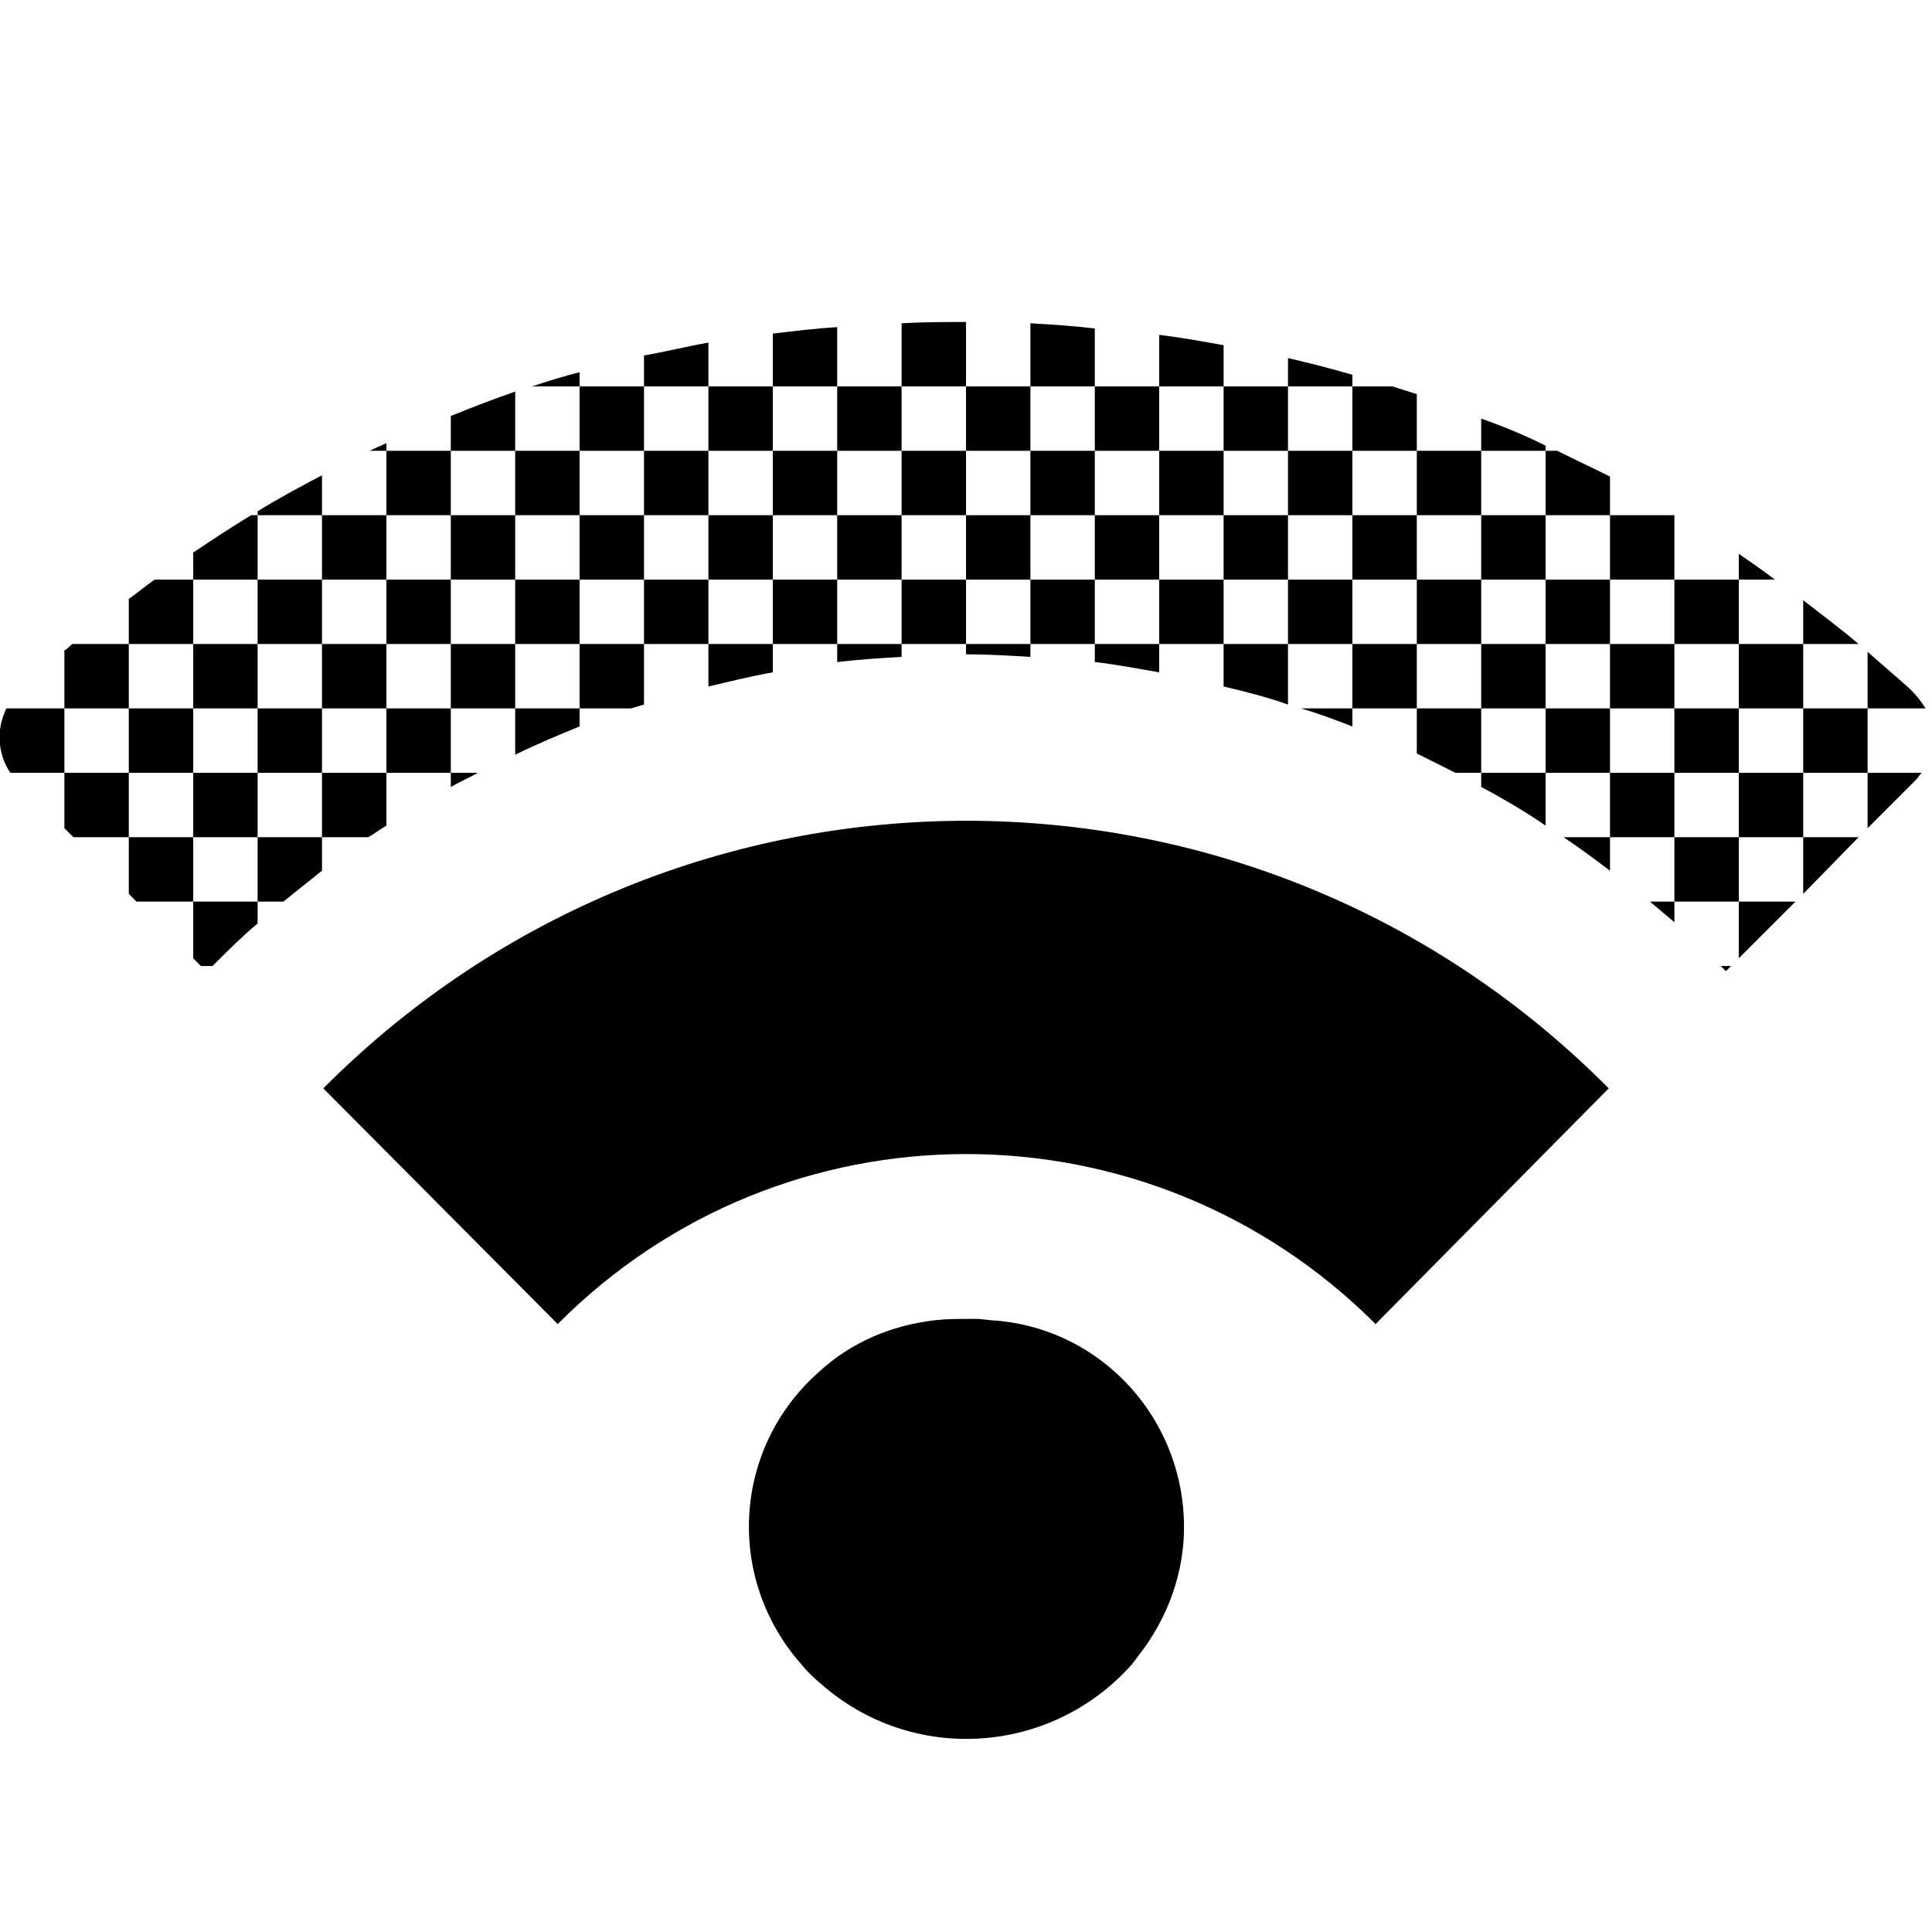
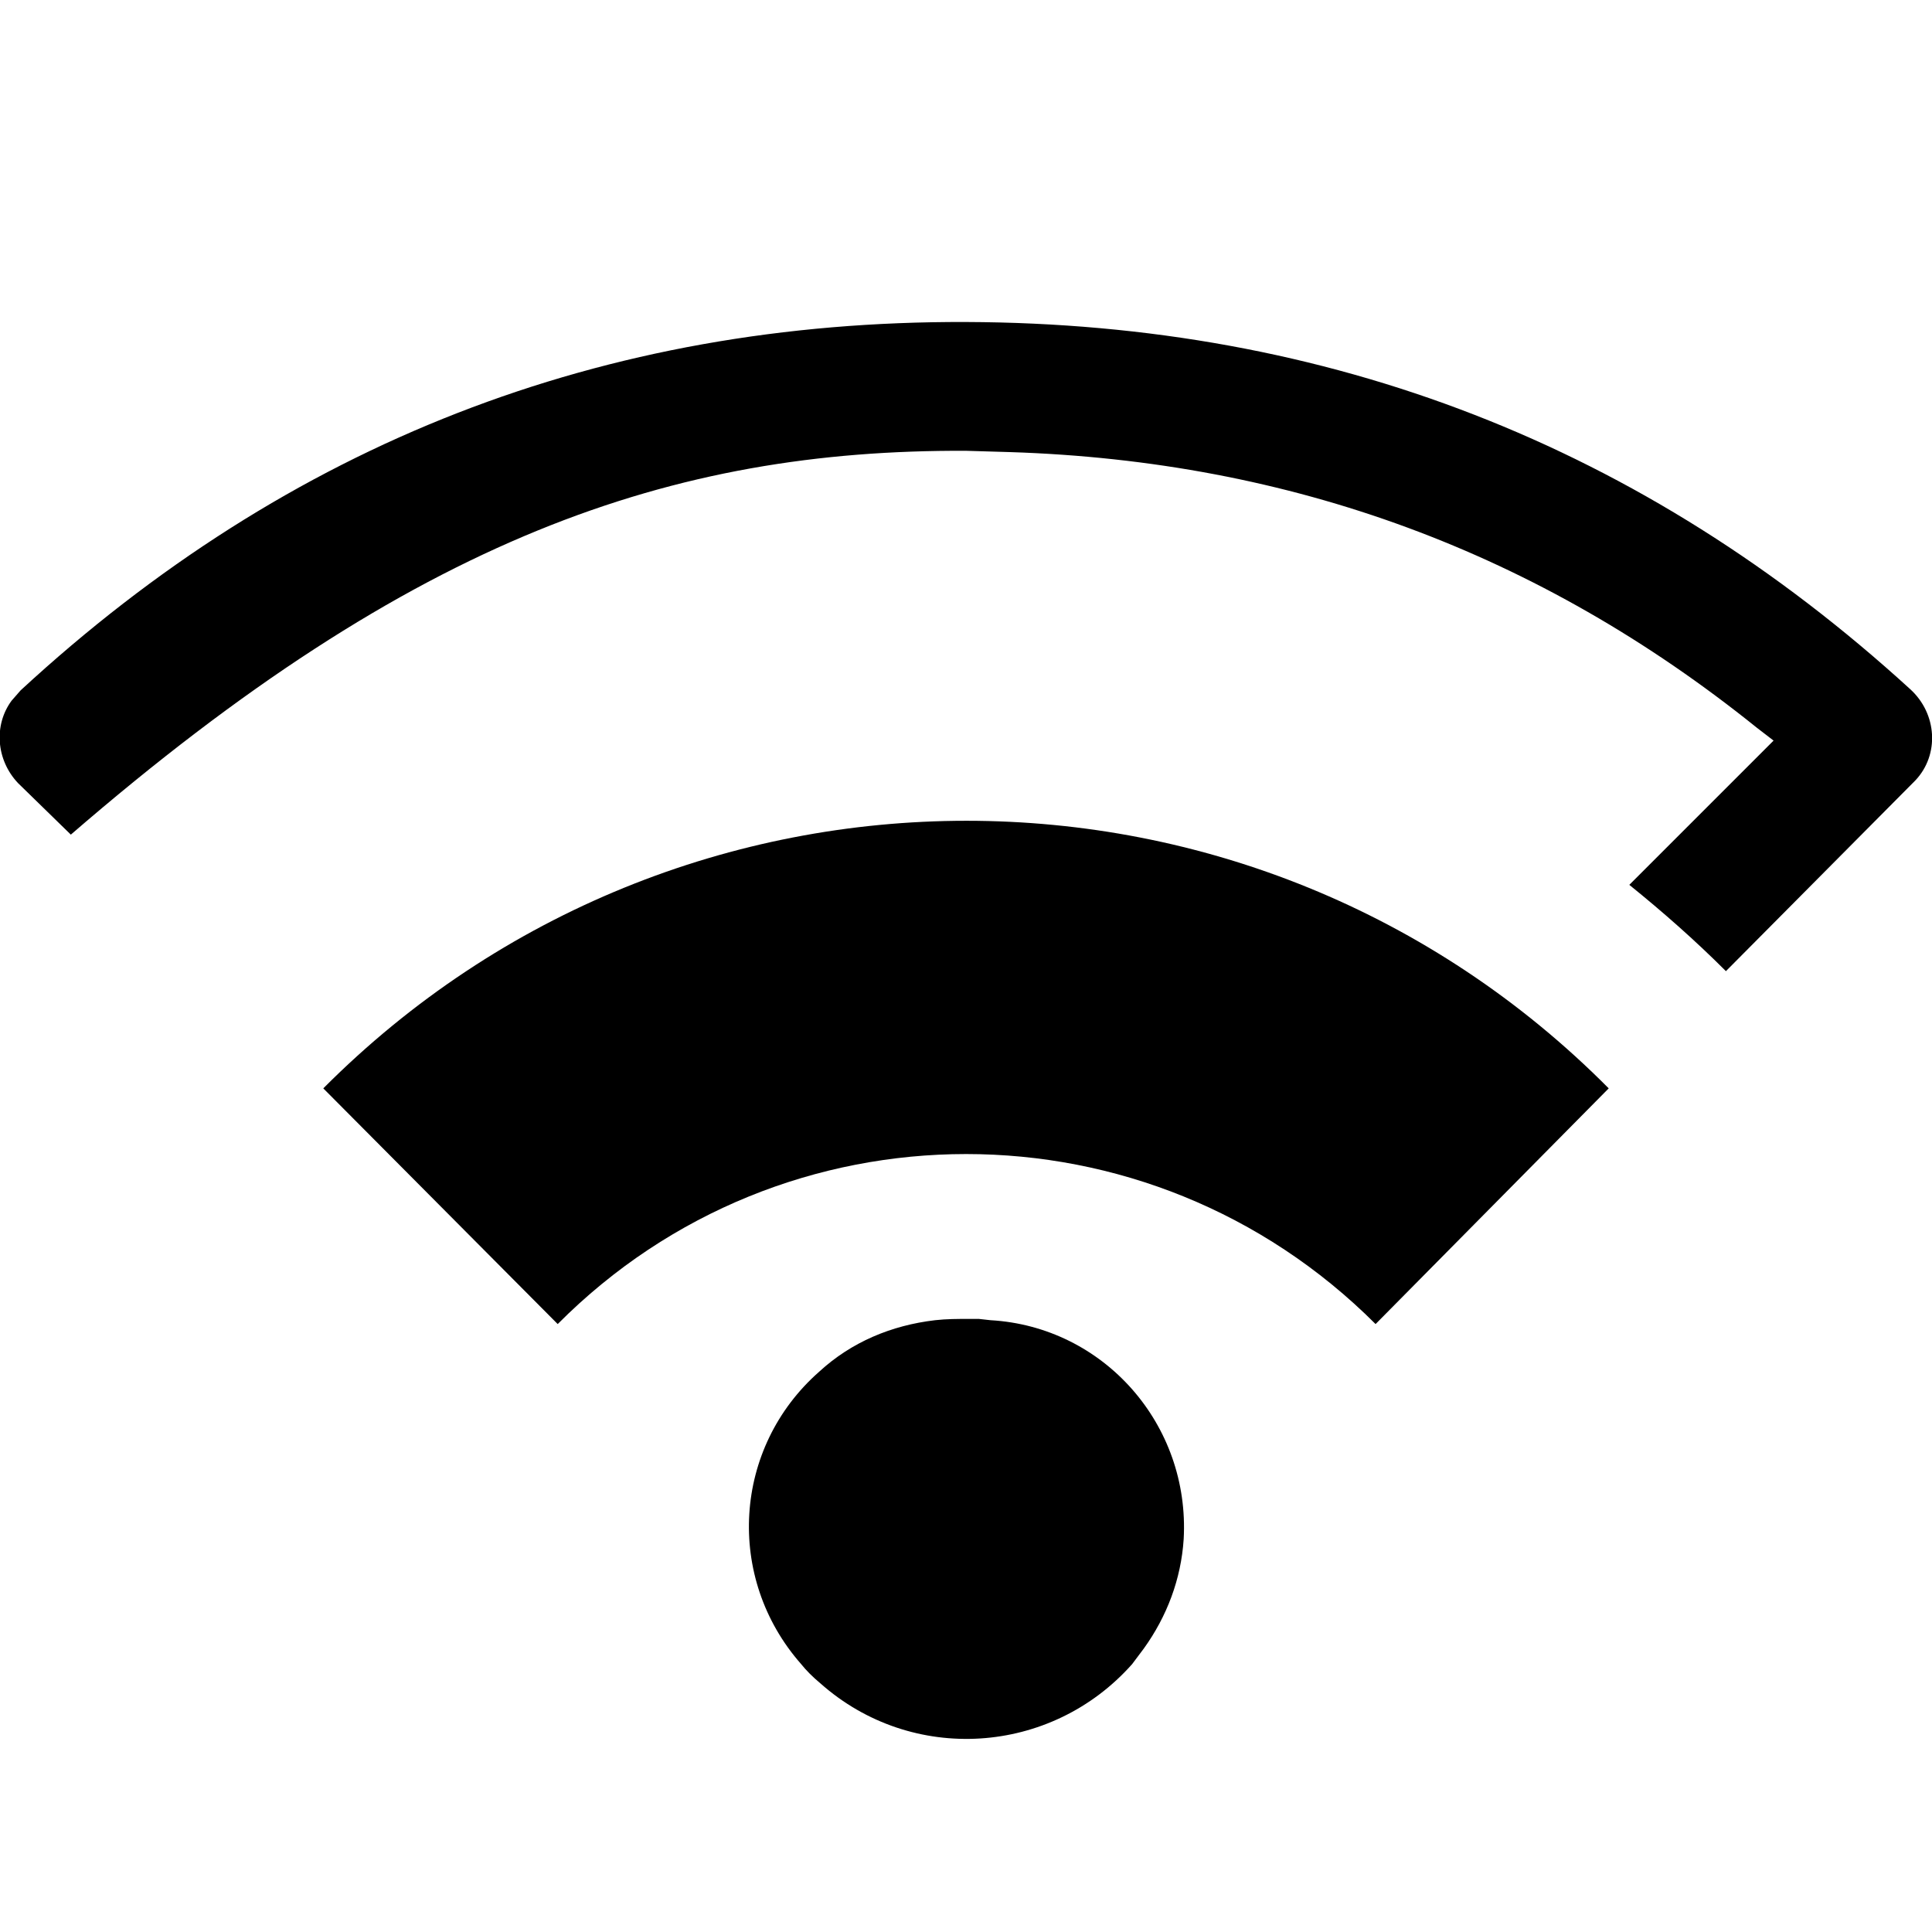
<svg xmlns="http://www.w3.org/2000/svg" viewBox="0 0 15 15">
-   <path d="M7.52 10.24L7.6 10.24L7.69 10.25C8.57 10.3 9.24 11.06 9.19 11.95C9.17 12.26 9.06 12.55 8.88 12.8L8.79 12.92C8.16 13.63 7.08 13.7 6.37 13.07C6.31 13.02 6.26 12.97 6.22 12.92C5.63 12.25 5.69 11.24 6.36 10.65C6.61 10.42 6.92 10.29 7.26 10.25C7.35 10.24 7.43 10.24 7.52 10.24ZM12.49 8.45L10.68 10.28C8.92 8.52 6.08 8.52 4.33 10.28L2.51 8.45C5.27 5.68 9.74 5.68 12.49 8.45ZM13.44 7.5L13.4 7.54L13.36 7.5L13.44 7.5ZM12.09 3.5C12.23 3.57 12.36 3.63 12.5 3.7L12.5 4L12 4L12 4.5L12.5 4.5L12.5 4L13 4L13 4.5L12.5 4.5L12.5 5L13 5L13 4.5L13.5 4.5L13.5 5L13 5L13 5.5L13.5 5.5L13.5 5L14 5L14 5.5L13.5 5.5L13.5 6L14 6L14 5.5L14.5 5.5L14.5 6L14 6L14 6.5L13.5 6.5L13.5 7L13 7L13 6.5L12.5 6.5L12.5 6.76C12.38 6.67 12.26 6.58 12.14 6.5L12.5 6.5L12.5 6L12 6L12 6.41C11.84 6.3 11.67 6.2 11.5 6.11L11.5 6L11.3 6C11.2 5.95 11.1 5.9 11 5.85L11 5.5L10.5 5.5L10.5 5L10 5L10 5.47C9.83 5.41 9.67 5.37 9.5 5.33L9.5 5L9 5L9 5.22C8.83 5.19 8.67 5.16 8.5 5.14L8.5 5L8 5L8 5.1C7.83 5.09 7.67 5.08 7.5 5.08L7.5 5L7 5L7 5.1C6.83 5.11 6.67 5.12 6.5 5.14L6.5 5L6 5L6 5.22C5.83 5.25 5.67 5.29 5.5 5.33L5.5 5L5 5L5 5.47C4.97 5.48 4.93 5.49 4.9 5.5L4.5 5.5L4.5 5.64C4.33 5.71 4.16 5.78 4 5.86L4 5.5L3.5 5.5L3.5 6L3 6L3 6.41C2.95 6.44 2.91 6.47 2.86 6.5L2.5 6.5L2.5 6.76C2.4 6.84 2.3 6.92 2.2 7L2 7L2 7.17C1.88 7.27 1.76 7.39 1.65 7.5L1.56 7.5L1.5 7.44L1.5 7L1.06 7L1 6.94L1 6.5L0.57 6.5L0.5 6.43L0.5 6L0.08 6C-0.02 5.85 -0.03 5.66 0.05 5.5L0.5 5.5L0.5 5.05C0.52 5.04 0.54 5.02 0.56 5L1 5L1 4.65C1.07 4.6 1.13 4.55 1.2 4.5L1.5 4.5L1.5 4.29C1.65 4.19 1.8 4.09 1.95 4L2 4L2 3.97C2.16 3.87 2.33 3.78 2.5 3.69L2.5 4L3 4L3 3.5L3.5 3.5L3.5 3.23C3.67 3.16 3.83 3.1 4 3.04L4 3.5L4.5 3.5L4.5 3L5 3L5 2.76C5.17 2.73 5.33 2.69 5.5 2.66L5.5 3L6 3L6 2.59C6.17 2.57 6.33 2.55 6.5 2.54L6.5 3L7 3L7 2.51C7.17 2.5 7.33 2.5 7.5 2.5L7.5 3L8 3L8 2.51C8.17 2.52 8.33 2.53 8.5 2.55L8.5 3L9 3L9 2.6C9.17 2.62 9.33 2.65 9.5 2.68L9.5 3L10 3L10 2.78C10.17 2.82 10.33 2.86 10.5 2.91L10.5 3L10.81 3C10.87 3.02 10.94 3.04 11 3.06L11 3.5L11.5 3.5L11.5 3.25C11.67 3.31 11.84 3.38 12 3.46L12 3.5L11.5 3.5L11.5 4L12 4L12 3.5L12.09 3.5ZM13.94 7L13.5 7.44L13.5 7L13.94 7ZM12.81 7L13 7L13 7.16C12.94 7.11 12.87 7.05 12.81 7ZM2 6.5L1.5 6.5L1.5 7L2 7L2 6.5ZM14.43 6.5L14 6.94L14 6.5L14.43 6.5ZM2.5 6L2 6L2 6.5L2.5 6.5L2.5 6ZM1.5 6L1 6L1 6.5L1.5 6.5L1.5 6ZM13.5 6L13 6L13 6.5L13.5 6.5L13.5 6ZM14.5 6L14.92 6C14.9 6.02 14.89 6.04 14.87 6.06L14.5 6.43L14.5 6ZM3.71 6C3.64 6.04 3.57 6.07 3.5 6.11L3.5 6L3.71 6ZM2 5.5L1.5 5.5L1.5 6L2 6L2 5.5ZM3 5.5L2.5 5.5L2.5 6L3 6L3 5.5ZM1 5.5L0.5 5.5L0.5 6L1 6L1 5.5ZM13 5.5L12.5 5.5L12.5 6L13 6L13 5.5ZM12 5.5L11.5 5.5L11.5 6L12 6L12 5.5ZM10.1 5.5L10.5 5.5L10.5 5.64C10.37 5.59 10.24 5.54 10.1 5.5ZM3.5 5L3 5L3 5.5L3.5 5.5L3.5 5ZM11.5 5L11 5L11 5.5L11.5 5.5L11.5 5ZM12.5 5L12 5L12 5.5L12.5 5.5L12.5 5ZM14.5 5.06C14.61 5.16 14.72 5.25 14.83 5.35C14.88 5.4 14.92 5.45 14.95 5.5L14.5 5.5L14.5 5.06ZM1.5 5L1 5L1 5.5L1.5 5.5L1.5 5ZM2.5 5L2 5L2 5.5L2.5 5.5L2.5 5ZM4.5 5L4 5L4 5.5L4.5 5.5L4.5 5ZM12 4.5L11.5 4.5L11.5 5L12 5L12 4.5ZM4 4.5L3.5 4.5L3.5 5L4 5L4 4.5ZM8 4.5L7.5 4.5L7.5 5L8 5L8 4.5ZM9 4.5L8.5 4.5L8.5 5L9 5L9 4.5ZM5 4.5L4.5 4.5L4.5 5L5 5L5 4.5ZM11 4.5L10.5 4.5L10.5 5L11 5L11 4.5ZM6 4.5L5.5 4.5L5.5 5L6 5L6 4.5ZM14 4.66C14.14 4.77 14.29 4.88 14.43 5L14 5L14 4.66ZM3 4.5L2.5 4.5L2.5 5L3 5L3 4.5ZM2 4.5L1.5 4.5L1.5 5L2 5L2 4.5ZM10 4.5L9.5 4.5L9.5 5L10 5L10 4.5ZM7 4.5L6.5 4.5L6.5 5L7 5L7 4.5ZM8.5 4L8 4L8 4.5L8.5 4.5L8.5 4ZM13.5 4.3C13.6 4.37 13.69 4.43 13.78 4.5L13.5 4.5L13.5 4.3ZM3.5 4L3 4L3 4.5L3.5 4.5L3.5 4ZM11.5 4L11 4L11 4.5L11.5 4.5L11.5 4ZM2.5 4L2 4L2 4.5L2.5 4.5L2.5 4ZM4.5 4L4 4L4 4.5L4.5 4.5L4.5 4ZM9.5 4L9 4L9 4.5L9.5 4.5L9.5 4ZM5.5 4L5 4L5 4.5L5.5 4.5L5.5 4ZM7.5 4L7 4L7 4.5L7.5 4.5L7.5 4ZM10.5 4L10 4L10 4.5L10.5 4.5L10.5 4ZM6.5 4L6 4L6 4.5L6.5 4.5L6.5 4ZM11 3.5L10.5 3.5L10.5 4L11 4L11 3.5ZM5 3.5L4.5 3.5L4.5 4L5 4L5 3.5ZM8 3.5L7.5 3.5L7.5 4L8 4L8 3.5ZM9 3.5L8.5 3.5L8.5 4L9 4L9 3.5ZM10 3.5L9.5 3.5L9.5 4L10 4L10 3.5ZM7 3.5L6.5 3.5L6.5 4L7 4L7 3.5ZM4 3.5L3.5 3.5L3.5 4L4 4L4 3.5ZM6 3.5L5.5 3.5L5.5 4L6 4L6 3.5ZM6.5 3L6 3L6 3.5L6.5 3.5L6.5 3ZM7.5 3L7 3L7 3.5L7.5 3.5L7.5 3ZM8.5 3L8 3L8 3.5L8.5 3.5L8.5 3ZM9.5 3L9 3L9 3.5L9.5 3.5L9.5 3ZM10.5 3L10 3L10 3.5L10.5 3.5L10.5 3ZM5.5 3L5 3L5 3.5L5.5 3.5L5.5 3ZM3 3.44L3 3.5L2.87 3.5C2.91 3.48 2.96 3.46 3 3.44ZM4.5 2.89L4.5 3L4.13 3C4.25 2.96 4.38 2.92 4.5 2.89Z" />
+   <path d="M7.52 10.24L7.6 10.24L7.69 10.25C8.57 10.3 9.24 11.06 9.19 11.95C9.17 12.26 9.06 12.55 8.88 12.8L8.79 12.92C8.16 13.63 7.08 13.7 6.37 13.07C6.31 13.02 6.26 12.97 6.22 12.92C5.63 12.25 5.69 11.24 6.36 10.65C6.61 10.42 6.92 10.29 7.26 10.25C7.35 10.24 7.43 10.24 7.52 10.24ZM12.49 8.45L10.68 10.28C8.92 8.52 6.08 8.52 4.33 10.28L2.51 8.45C5.27 5.68 9.74 5.68 12.49 8.45ZM7.5 2.5C10.32 2.51 12.76 3.46 14.83 5.35C15.04 5.54 15.06 5.86 14.87 6.06L13.4 7.54C13.16 7.3 12.91 7.08 12.65 6.87L13.77 5.75L13.64 5.65C11.95 4.29 10.03 3.58 7.84 3.51L7.5 3.5C5.22 3.49 3.22 4.17 0.55 6.48L0.14 6.08C-0.03 5.9 -0.05 5.63 0.09 5.44L0.16 5.36C2.24 3.44 4.68 2.49 7.5 2.5Z" />
</svg>
